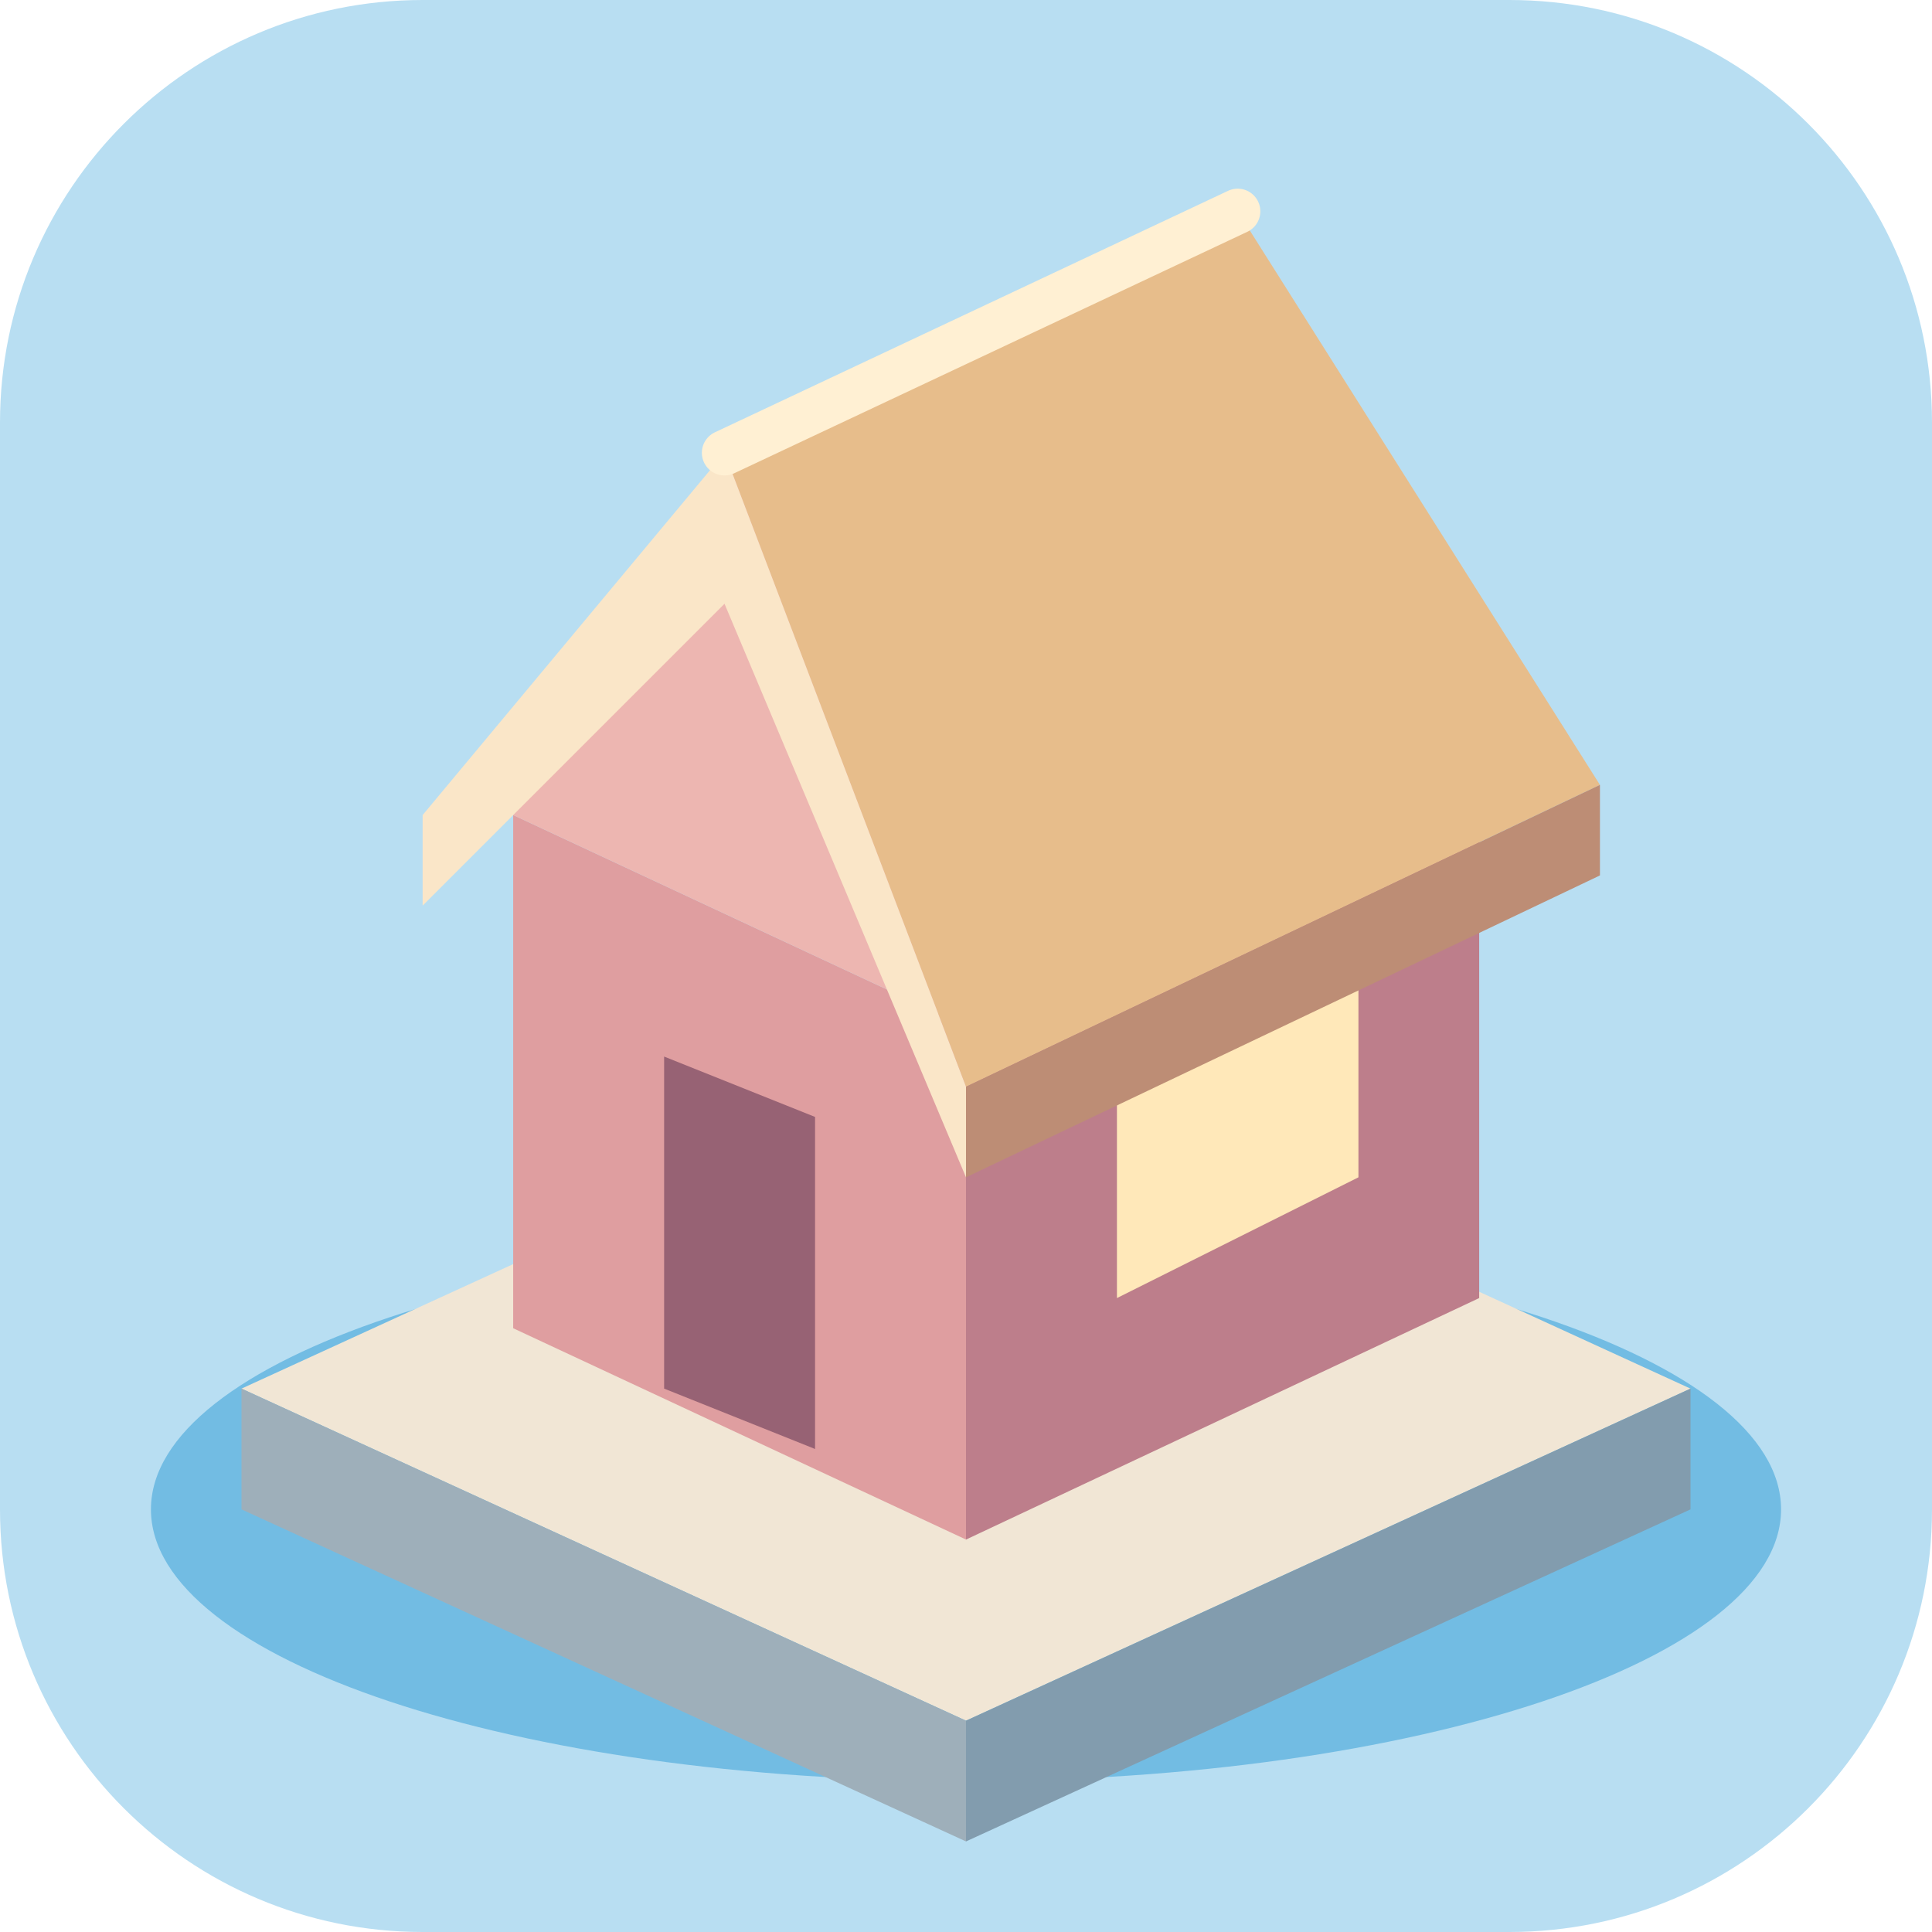
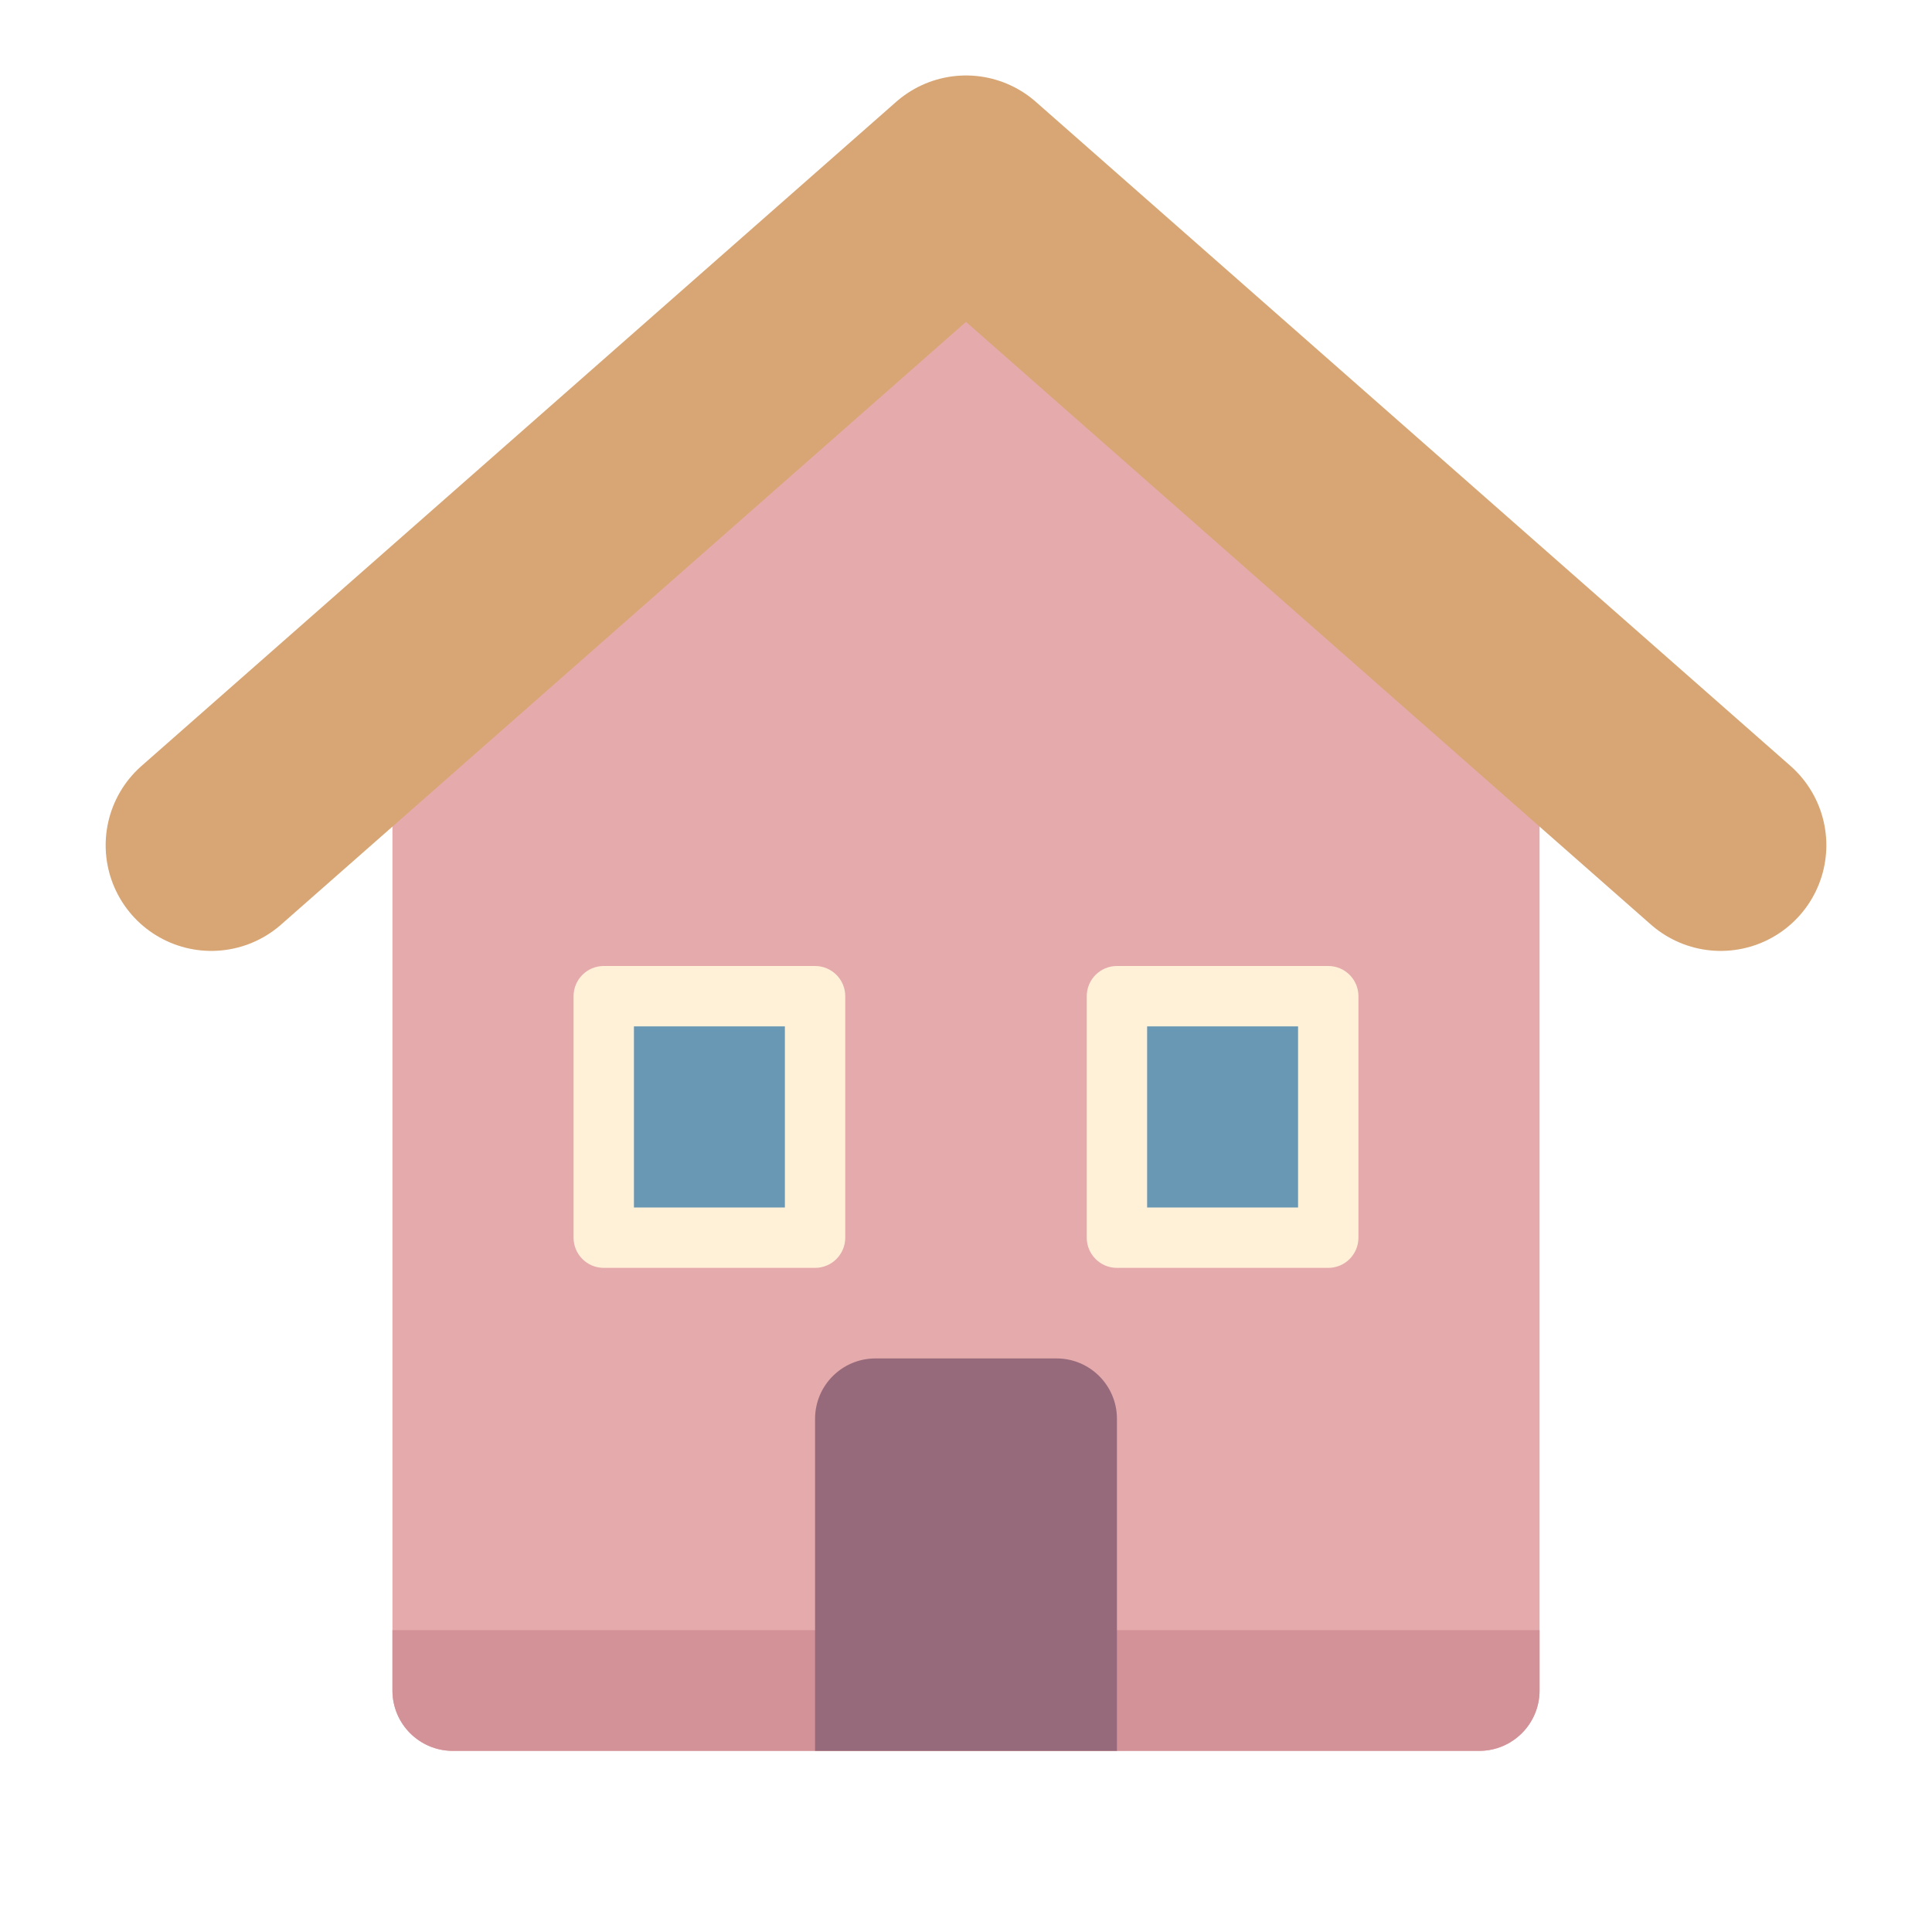
<svg xmlns="http://www.w3.org/2000/svg" viewBox="0 0 64 64">
-   <rect width="64" height="64" rx="14" fill="#b8def2" />
-   <ellipse cx="32" cy="50" rx="27" ry="9" fill="#72bce3" />
-   <g stroke-linejoin="round">
-     <path d="m8 46 24-11 24 11-24 11Z" fill="#f1e6d5" />
-     <path d="m8 46 24 11v4L8 50Z" fill="#9eafba" />
-     <path d="m32 57 24-11v4L32 61Z" fill="#829cae" />
-     <path d="m17 27 15 7v17l-15-7Z" fill="#df9ea0" />
-     <path d="m32 34 17-8v17l-17 8Z" fill="#bd7e8b" />
-     <path d="m17 27 7-12 8 19Z" fill="#edb6b1" />
-     <path d="m22 35 5 2v11l-5-2Z" fill="#976274" />
-     <path d="m37 35 8-4v8l-8 4Z" fill="#ffe8b9" />
-     <path d="m24 15 17-8 12 19-21 10Z" fill="#e7bd8b" />
-     <path d="m32 36 21-10v3L32 39Z" fill="#bd8d75" />
-     <path d="m14 27 10-12 8 21v3L24 20l-10 10Z" fill="#fae6c8" />
-     <path d="m24 15 17-8" fill="none" stroke="#fff0d3" stroke-width="1.5" stroke-linecap="round" />
-   </g>
+   <path d="M13 27 32 10l19 17v29a2 2 0 0 1-2 2H15a2 2 0 0 1-2-2Z" fill="#e5aaac" />
+   <path d="M13 54h38v2a2 2 0 0 1-2 2H15a2 2 0 0 1-2-2Z" fill="#d39298" />
+   <path d="M7 28 32 6l25 22" fill="none" stroke="#d8a674" stroke-width="7" stroke-linecap="round" stroke-linejoin="round" />
+   <rect x="19" y="32" width="9" height="10" rx="1" fill="#fff0d8" />
+   <rect x="36" y="32" width="9" height="10" rx="1" fill="#fff0d8" />
+   <path d="M21 34h5v6h-5zm17 0h5v6h-5Z" fill="#6998b5" />
+   <path d="M27 58V47a2 2 0 0 1 2-2h6a2 2 0 0 1 2 2v11Z" fill="#966a7a" />
</svg>
